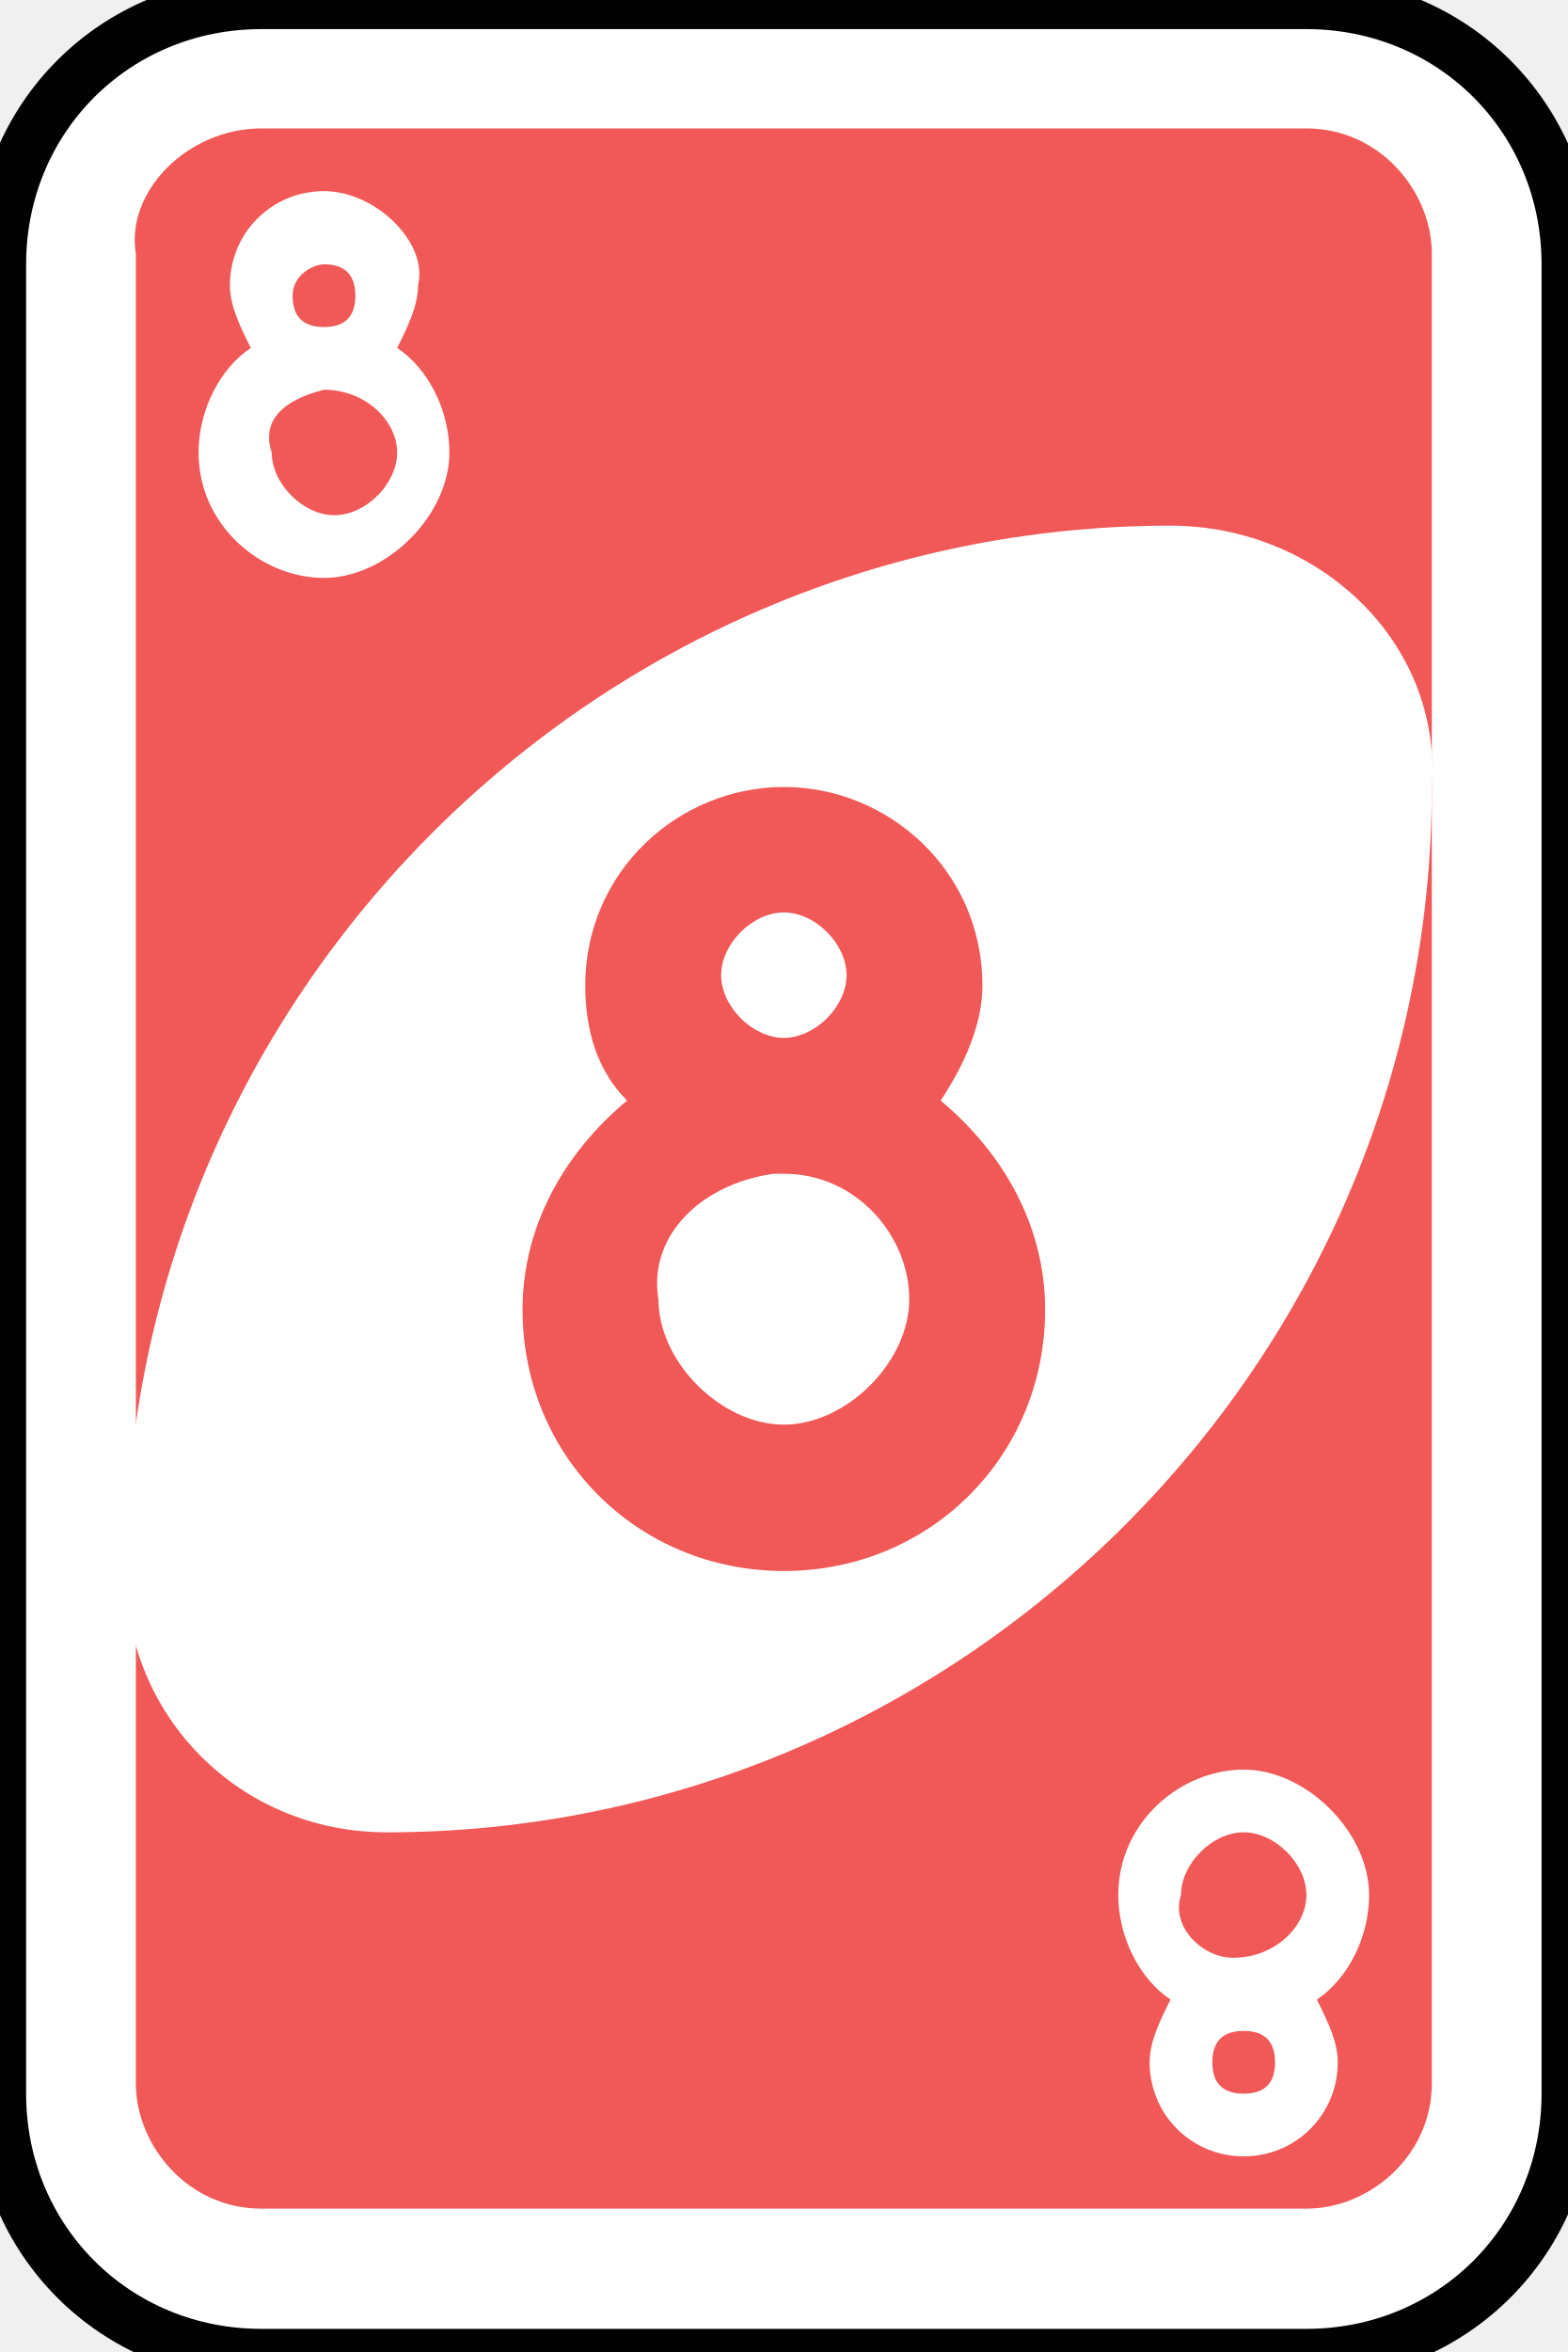
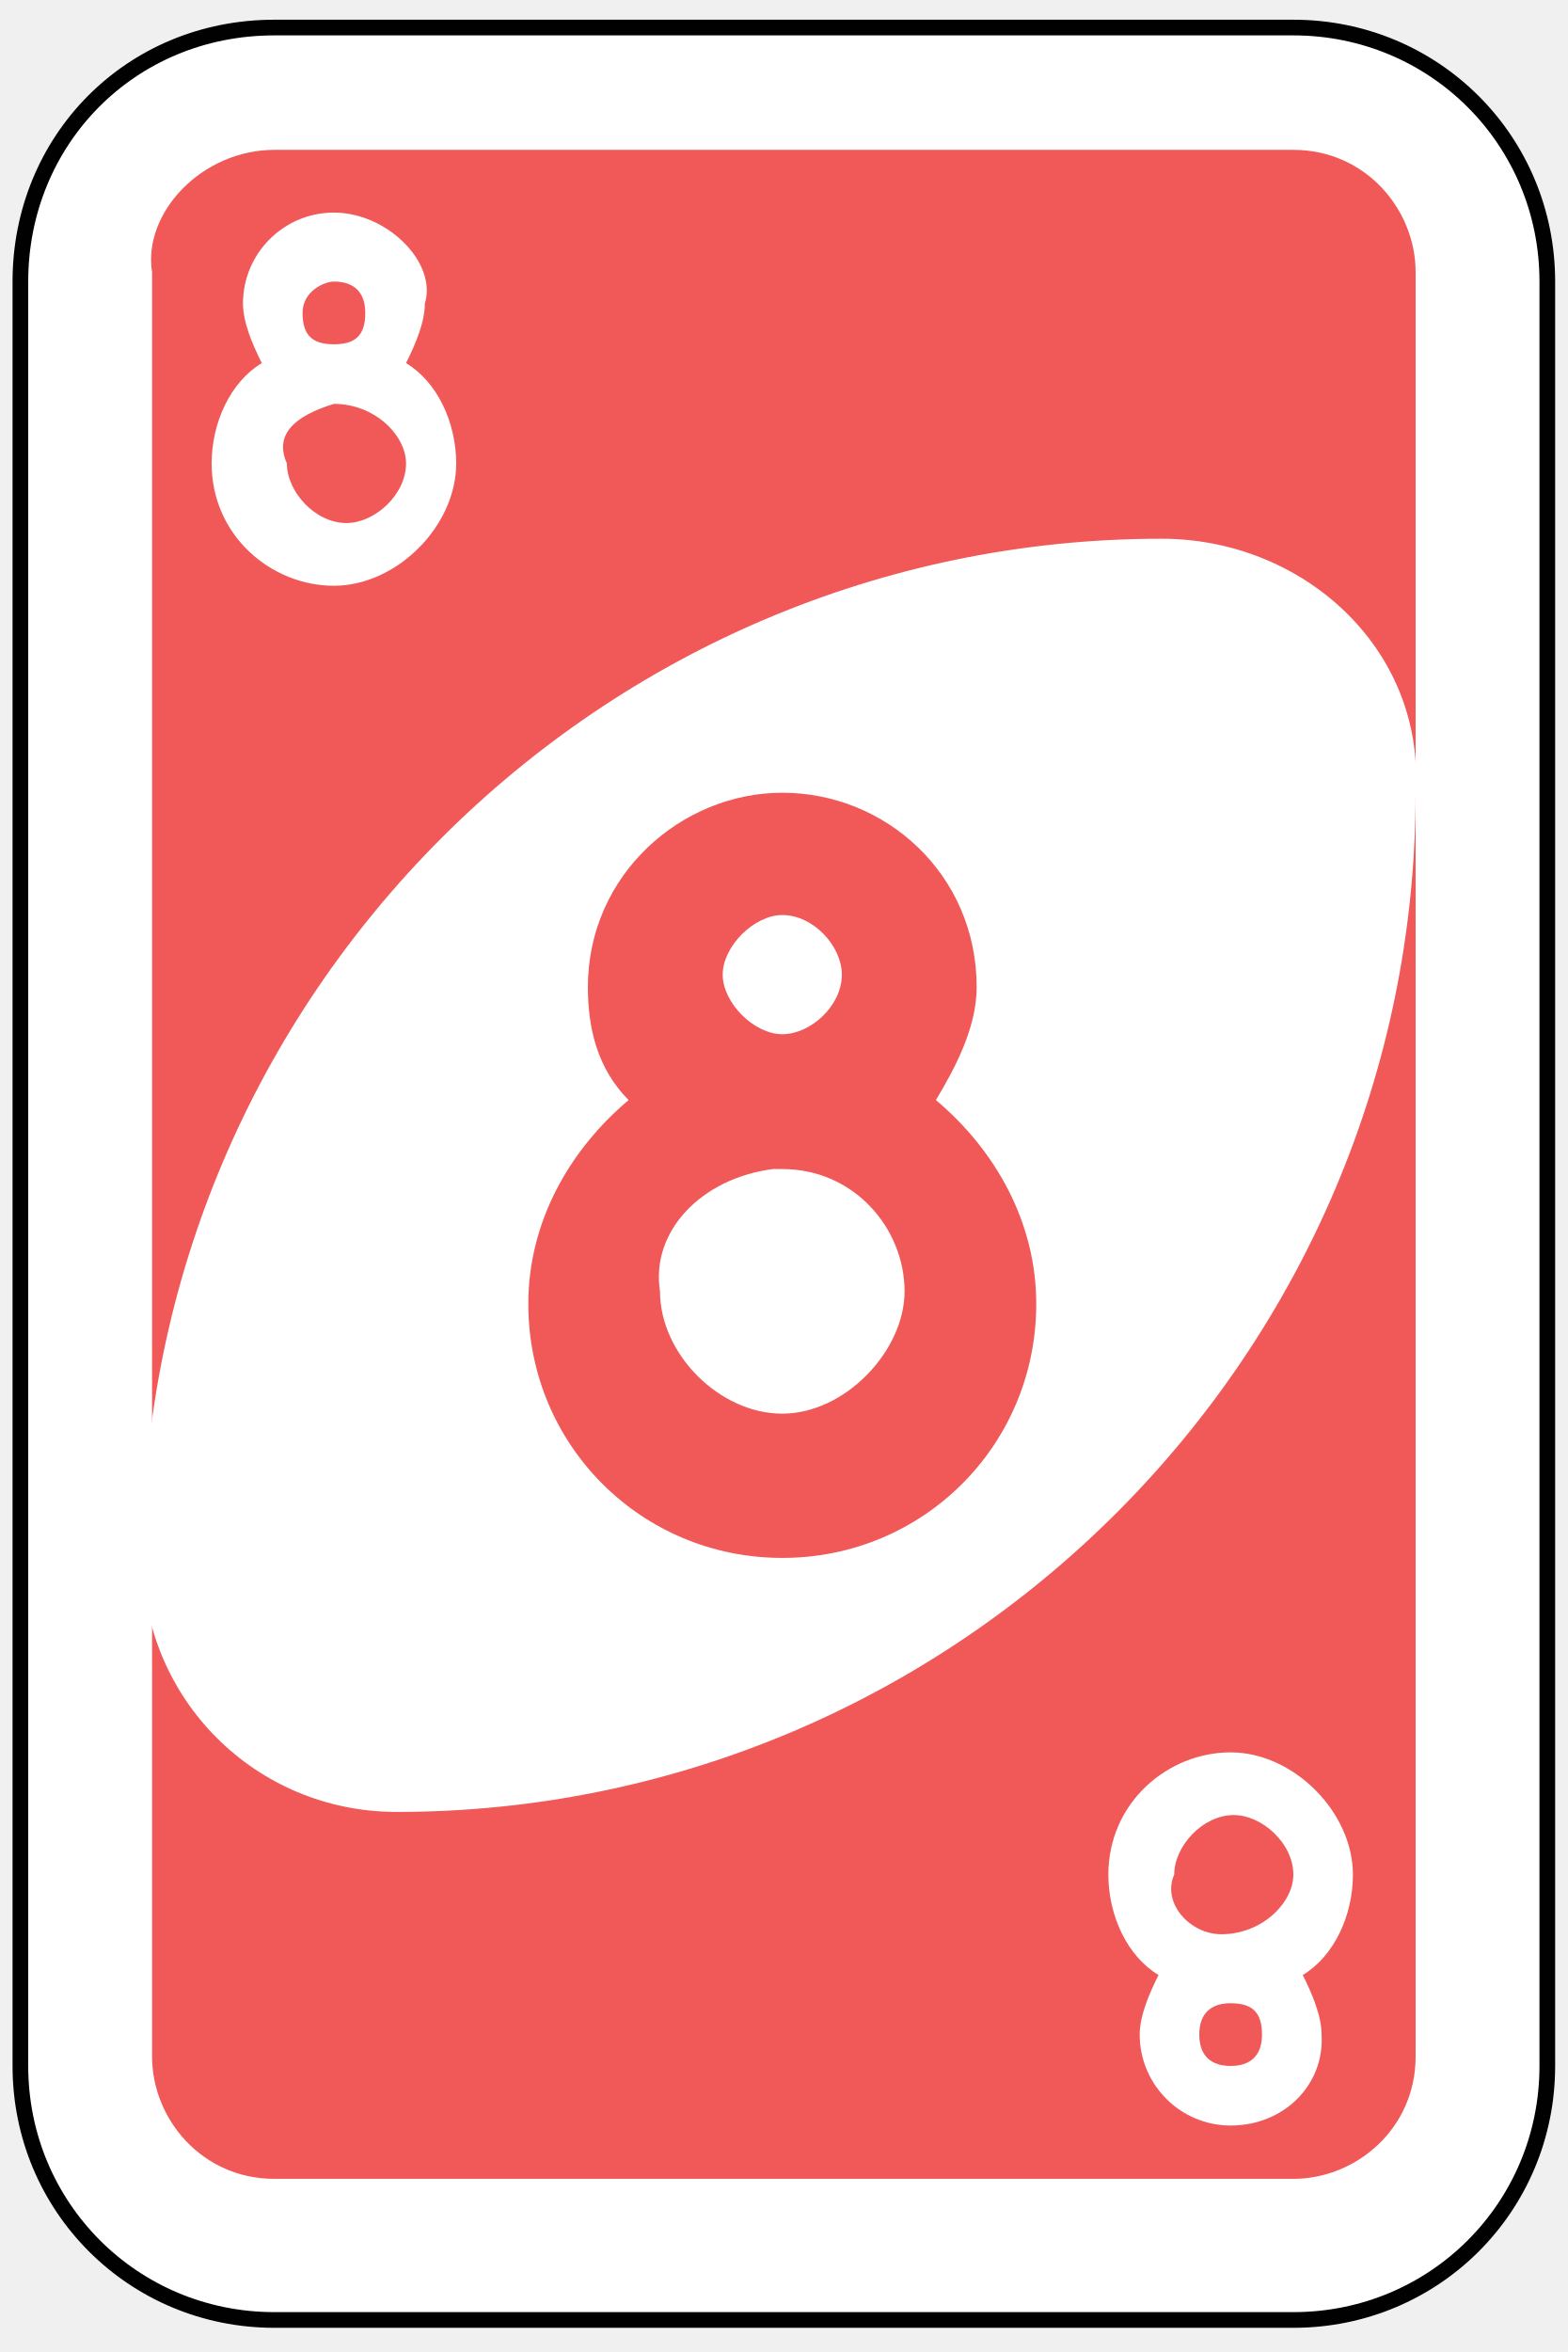
- <svg xmlns="http://www.w3.org/2000/svg" version="1.1" id="Layer_1" x="0px" y="0px" viewBox="0 0 60 90" style="enable-background:new 0 0 60 90;" xml:space="preserve">
+ <svg xmlns="http://www.w3.org/2000/svg" version="1.1" id="Layer_1" x="0px" y="0px" viewBox="-439 51 200 300" style="enable-background:new -439 51 200 300;" xml:space="preserve">
  <style type="text/css">
	.st0{fill:#FFFFFF;stroke:#010101;stroke-width:0.5;}
	.st1{fill:#F15858;}
	.st2{fill:#FFFFFF;}
</style>
  <g id="g6619" transform="matrix(4,0,0,4,-1260,-2077.086)">
-     <path id="rect2987-8-5-8" class="st0" d="M317.5,519.3h10c1.4,0,2.5,1.1,2.5,2.5v17.5c0,1.4-1.1,2.5-2.5,2.5h-10   c-1.4,0-2.5-1.1-2.5-2.5v-17.5C315,520.4,316.1,519.3,317.5,519.3z" />
-     <path id="rect3757-26-33-9" class="st1" d="M317.5,520.5h10c0.7,0,1.2,0.6,1.2,1.2v17.5c0,0.7-0.6,1.2-1.2,1.2h-10   c-0.7,0-1.2-0.6-1.2-1.2v-17.5C316.2,521.1,316.8,520.5,317.5,520.5z" />
-     <path id="path3773-0-4-8-4-60-3-0" class="st2" d="M326.2,524.3c-5.5,0-10,4.5-10,10c0,1.4,1.1,2.5,2.5,2.5c5.5,0,10-4.5,10-10   C328.8,525.4,327.6,524.3,326.2,524.3z" />
-     <path id="rect3163-52-9-8-1-1-2-7-3-6-4-6-1-8-8-5" class="st1" d="M322.5,526.8c-1,0-1.9,0.8-1.9,1.9c0,0.4,0.1,0.8,0.4,1.1   c-0.6,0.5-1,1.2-1,2c0,1.4,1.1,2.5,2.5,2.5c1.4,0,2.5-1.1,2.5-2.5c0-0.8-0.4-1.5-1-2c0.2-0.3,0.4-0.7,0.4-1.1   C324.4,527.6,323.5,526.8,322.5,526.8z M322.5,528c0.3,0,0.6,0.3,0.6,0.6s-0.3,0.6-0.6,0.6s-0.6-0.3-0.6-0.6S322.2,528,322.5,528z    M322.4,530.5c0,0,0.1,0,0.1,0c0.7,0,1.2,0.6,1.2,1.2s-0.6,1.2-1.2,1.2s-1.2-0.6-1.2-1.2C321.2,531.1,321.7,530.6,322.4,530.5z" />
-     <path id="rect3163-52-9-8-1-1-2-7-3-6-4-6-1-8-8-2-1" class="st2" d="M318.1,521.1c-0.5,0-0.9,0.4-0.9,0.9c0,0.2,0.1,0.4,0.2,0.6   c-0.3,0.2-0.5,0.6-0.5,1c0,0.7,0.6,1.2,1.2,1.2s1.2-0.6,1.2-1.2c0-0.4-0.2-0.8-0.5-1c0.1-0.2,0.2-0.4,0.2-0.6   C319.1,521.6,318.6,521.1,318.1,521.1z M318.1,521.8c0.2,0,0.3,0.1,0.3,0.3s-0.1,0.3-0.3,0.3s-0.3-0.1-0.3-0.3   S318,521.8,318.1,521.8z M318.1,523C318.1,523,318.1,523,318.1,523c0.4,0,0.7,0.3,0.7,0.6s-0.3,0.6-0.6,0.6s-0.6-0.3-0.6-0.6   C317.5,523.3,317.7,523.1,318.1,523z" />
-     <path id="rect3163-52-9-8-1-1-2-7-3-6-4-6-1-8-8-2-1-1" class="st2" d="M326.9,539.9c-0.5,0-0.9-0.4-0.9-0.9c0-0.2,0.1-0.4,0.2-0.6   c-0.3-0.2-0.5-0.6-0.5-1c0-0.7,0.6-1.2,1.2-1.2s1.2,0.6,1.2,1.2c0,0.4-0.2,0.8-0.5,1c0.1,0.2,0.2,0.4,0.2,0.6   C327.8,539.5,327.4,539.9,326.9,539.9z M326.9,539.3c0.2,0,0.3-0.1,0.3-0.3s-0.1-0.3-0.3-0.3c-0.2,0-0.3,0.1-0.3,0.3   S326.7,539.3,326.9,539.3z M326.8,538C326.8,538,326.9,538,326.8,538c0.4,0,0.7-0.3,0.7-0.6s-0.3-0.6-0.6-0.6s-0.6,0.3-0.6,0.6   C326.2,537.7,326.5,538,326.8,538z" />
+     <path id="rect2987-8-5-8" class="st0" d="M214,532.9h32.5c4.5,0,8.1,3.6,8.1,8.1v56.9c0,4.5-3.6,8.1-8.1,8.1H214   c-4.5,0-8.1-3.6-8.1-8.1V541C205.9,536.5,209.4,532.9,214,532.9z" />
+     <path id="rect3757-26-33-9" class="st1" d="M214,536.8h32.5c2.3,0,3.9,1.9,3.9,3.9v56.9c0,2.3-1.9,3.9-3.9,3.9H214   c-2.3,0-3.9-1.9-3.9-3.9v-56.9C209.8,538.8,211.7,536.8,214,536.8z" />
+     <path id="path3773-0-4-8-4-60-3-0" class="st2" d="M242.3,549.2c-17.9,0-32.5,14.6-32.5,32.5c0,4.5,3.6,8.1,8.1,8.1   c17.9,0,32.5-14.6,32.5-32.5C250.7,552.7,246.8,549.2,242.3,549.2z" />
+     <path id="rect3163-52-9-8-1-1-2-7-3-6-4-6-1-8-8-5" class="st1" d="M230.2,557.3c-3.2,0-6.2,2.6-6.2,6.2c0,1.3,0.3,2.6,1.3,3.6   c-1.9,1.6-3.2,3.9-3.2,6.5c0,4.5,3.6,8.1,8.1,8.1s8.1-3.6,8.1-8.1c0-2.6-1.3-4.9-3.2-6.5c0.6-1,1.3-2.3,1.3-3.6   C236.4,559.9,233.5,557.3,230.2,557.3z M230.2,561.2c1,0,1.9,1,1.9,1.9c0,1-1,1.9-1.9,1.9s-1.9-1-1.9-1.9   C228.3,562.2,229.3,561.2,230.2,561.2z M229.9,569.3h0.3c2.3,0,3.9,1.9,3.9,3.9c0,1.9-1.9,3.9-3.9,3.9s-3.9-1.9-3.9-3.9   C226,571.3,227.6,569.6,229.9,569.3z" />
+     <path id="rect3163-52-9-8-1-1-2-7-3-6-4-6-1-8-8-2-1" class="st2" d="M215.9,538.8c-1.6,0-2.9,1.3-2.9,2.9c0,0.6,0.3,1.3,0.6,1.9   c-1,0.6-1.6,1.9-1.6,3.2c0,2.3,1.9,3.9,3.9,3.9s3.9-1.9,3.9-3.9c0-1.3-0.6-2.6-1.6-3.2c0.3-0.6,0.6-1.3,0.6-1.9   C219.2,540.4,217.6,538.8,215.9,538.8z M215.9,541c0.6,0,1,0.3,1,1s-0.3,1-1,1s-1-0.3-1-1S215.6,541,215.9,541z M215.9,544.9   L215.9,544.9c1.3,0,2.3,1,2.3,1.9c0,1-1,1.9-1.9,1.9c-1,0-1.9-1-1.9-1.9C214,545.9,214.6,545.3,215.9,544.9z" />
+     <path id="rect3163-52-9-8-1-1-2-7-3-6-4-6-1-8-8-2-1-1" class="st2" d="M244.5,599.8c-1.6,0-2.9-1.3-2.9-2.9c0-0.6,0.3-1.3,0.6-1.9   c-1-0.6-1.6-1.9-1.6-3.2c0-2.3,1.9-3.9,3.9-3.9s3.9,1.9,3.9,3.9c0,1.3-0.6,2.6-1.6,3.2c0.3,0.6,0.6,1.3,0.6,1.9   C247.5,598.5,246.2,599.8,244.5,599.8z M244.5,597.9c0.6,0,1-0.3,1-1s-0.3-1-1-1c-0.6,0-1,0.3-1,1S243.9,597.9,244.5,597.9z    M244.2,593.7C244.2,593.7,244.5,593.7,244.2,593.7c1.3,0,2.3-1,2.3-1.9c0-1-1-1.9-1.9-1.9c-1,0-1.9,1-1.9,1.9   C242.3,592.7,243.2,593.7,244.2,593.7z" />
  </g>
</svg>
